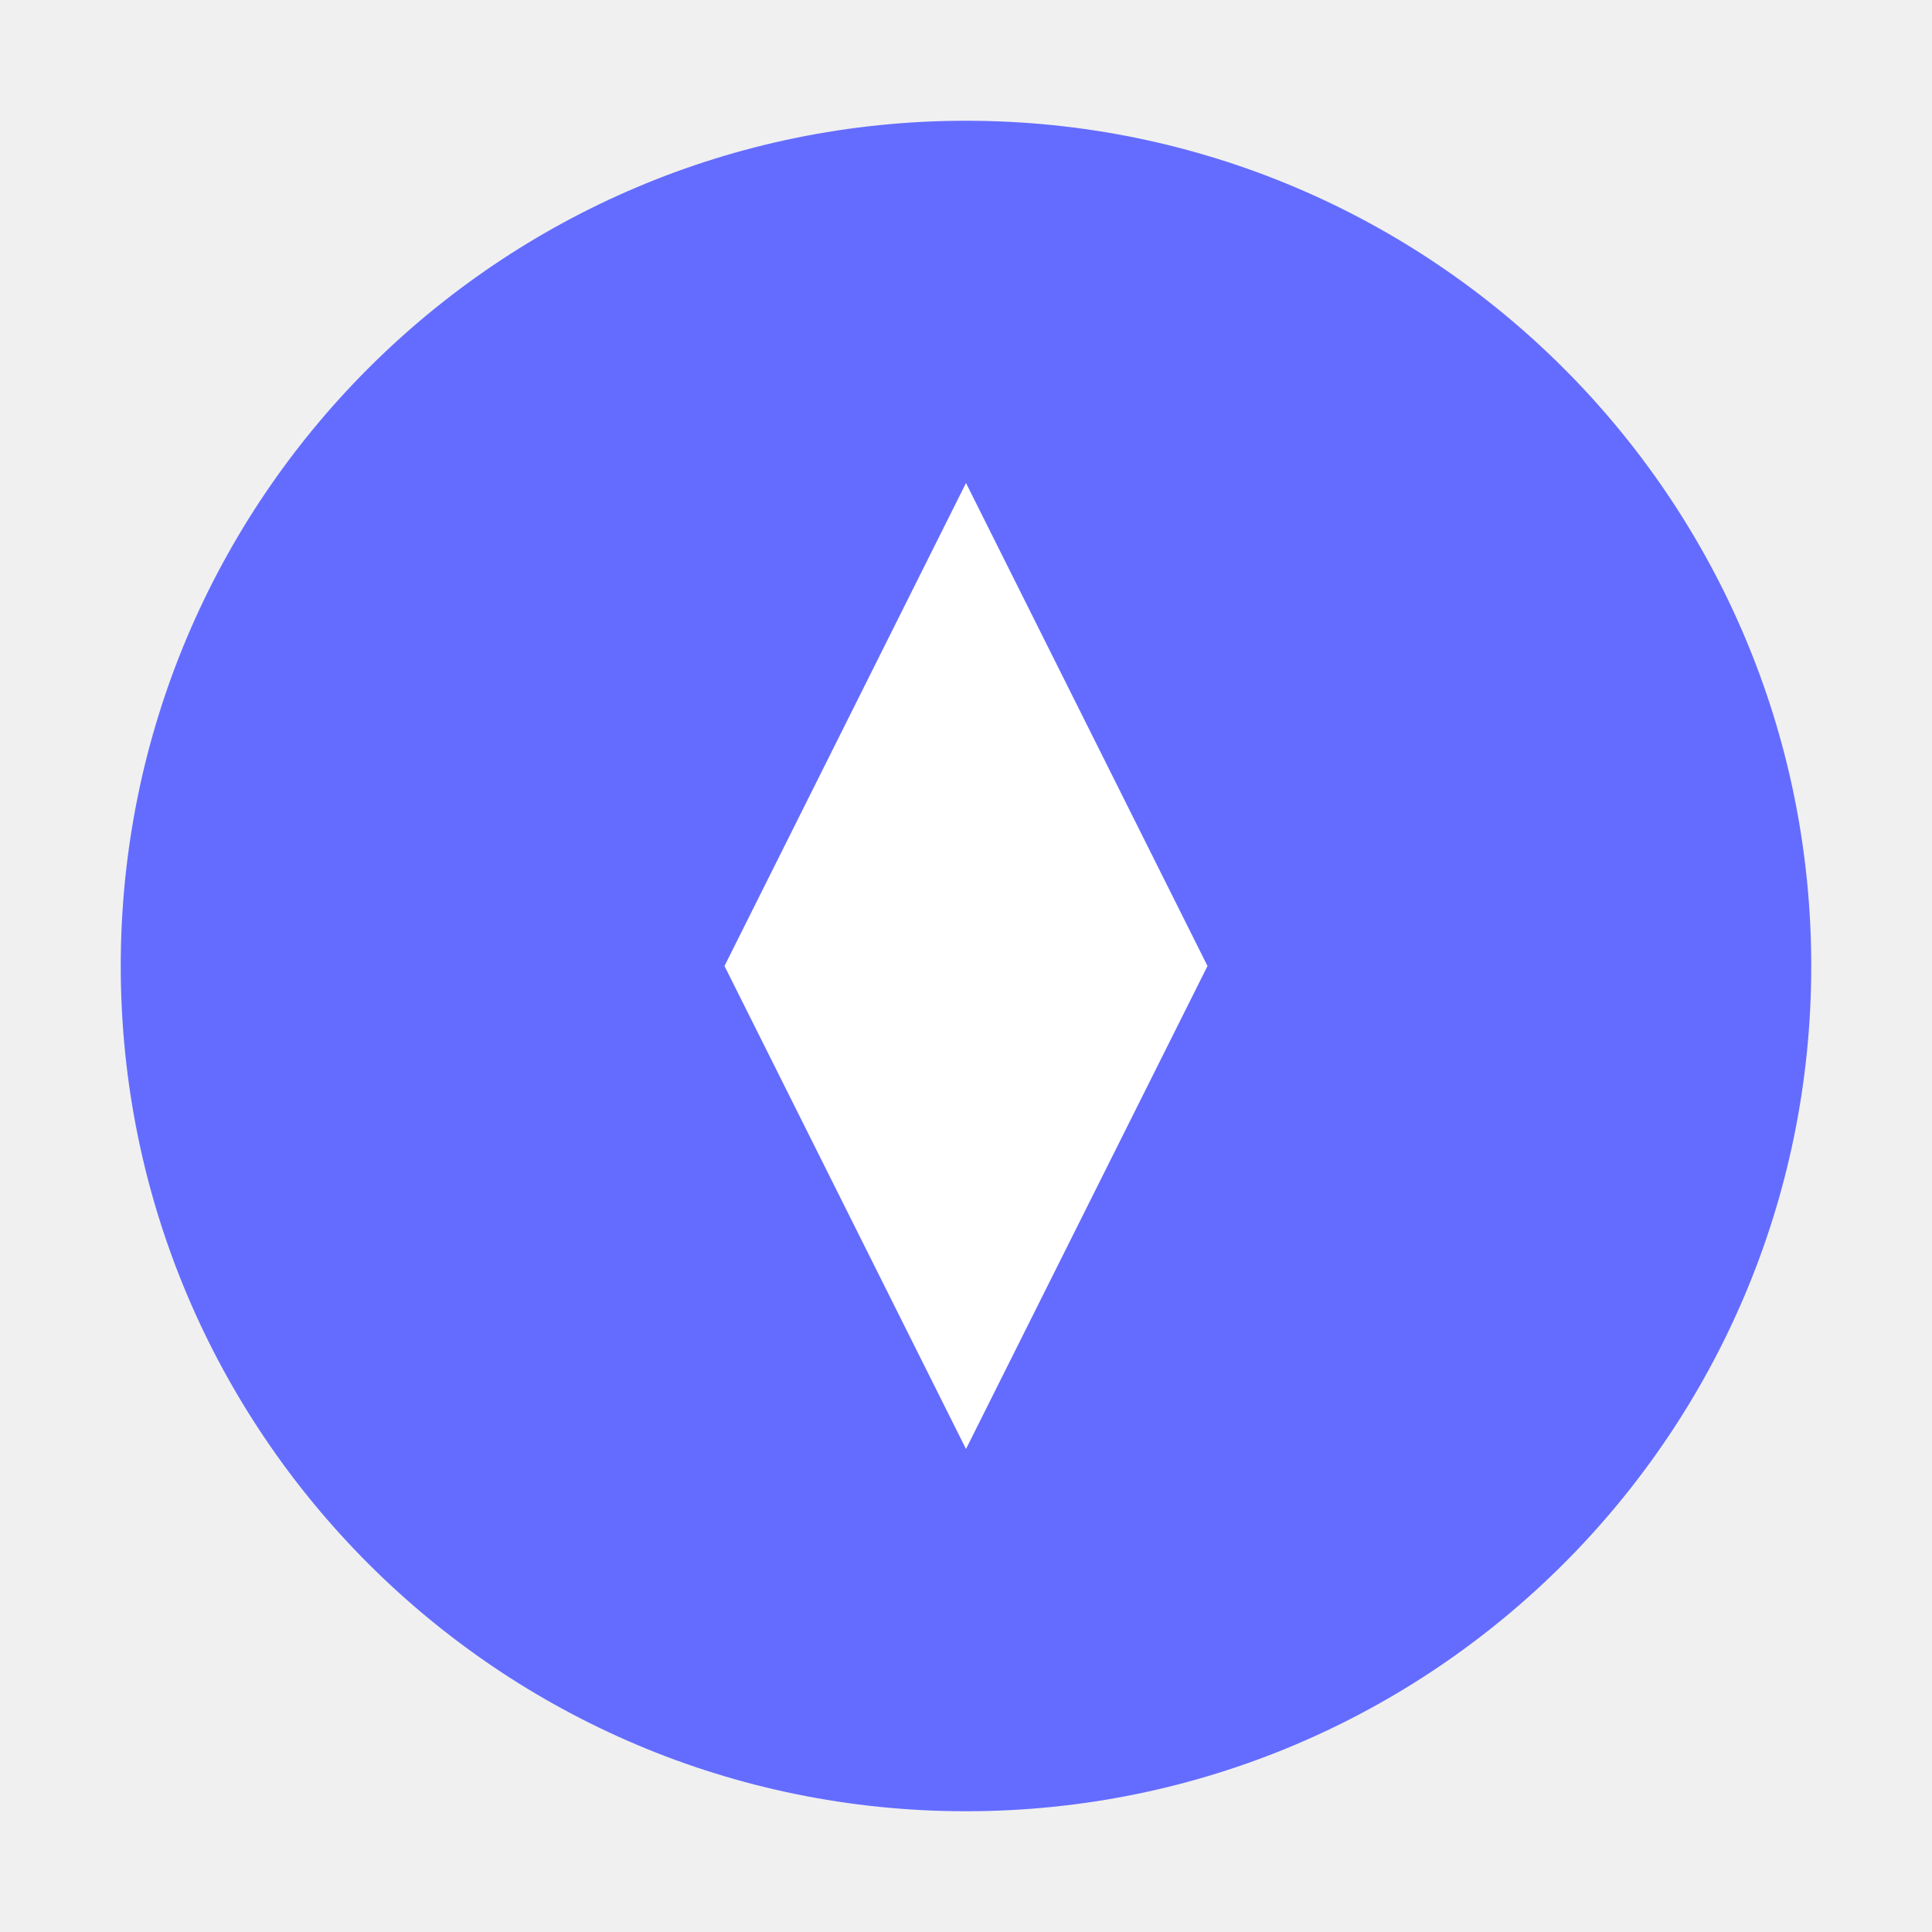
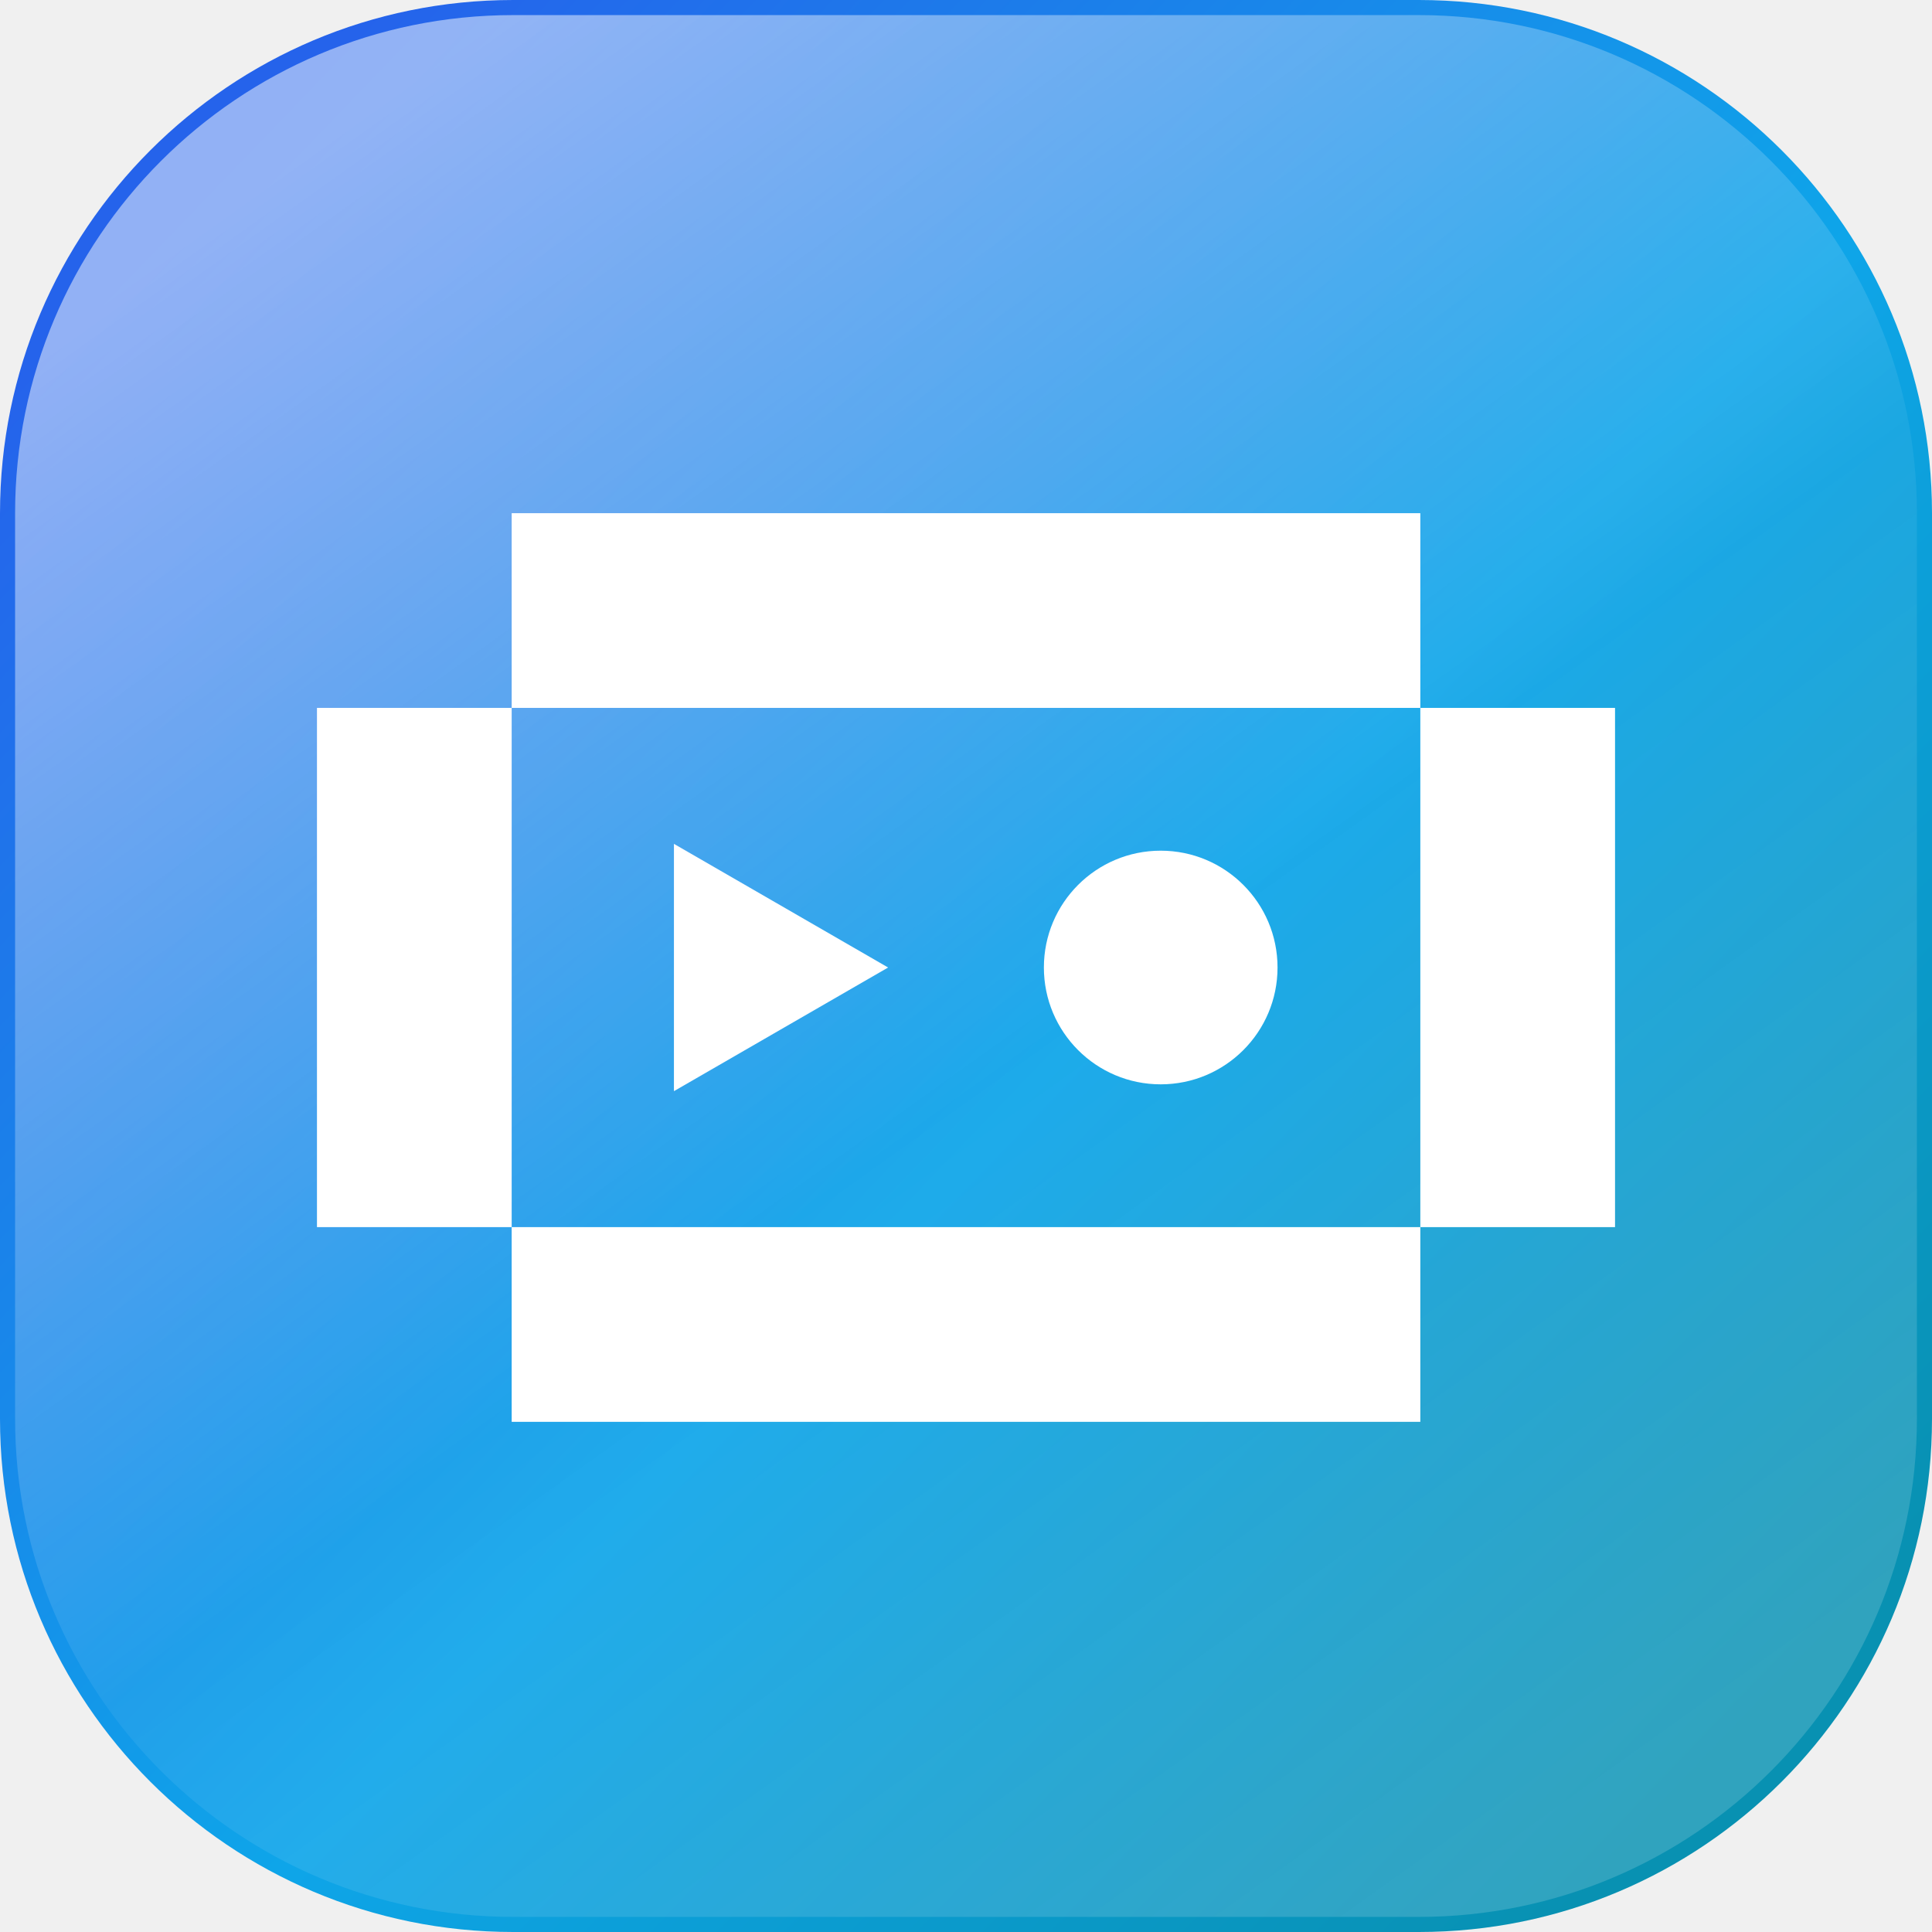
- <svg xmlns="http://www.w3.org/2000/svg" viewBox="0 0 32 32">
-   <circle cx="16" cy="16" r="14" fill="#646cff" />
-   <path d="M16 8l4 8h-8z" fill="white" />
-   <path d="M16 24l-4-8h8z" fill="white" />
+ <svg xmlns="http://www.w3.org/2000/svg" viewBox="0 0 128 128" role="img" aria-label="YunLeFun">
+   <defs>
+     <linearGradient id="brand" x1="12" x2="116" y1="14" y2="114" gradientUnits="userSpaceOnUse">
+       <stop stop-color="#2563eb" />
+       <stop offset="0.56" stop-color="#0ea5e9" />
+       <stop offset="1" stop-color="#0891b2" />
+     </linearGradient>
+     <linearGradient id="shine" x1="24" x2="104" y1="8" y2="120" gradientUnits="userSpaceOnUse">
+       <stop stop-color="#fff" stop-opacity="0.5" />
+       <stop offset="0.55" stop-color="#fff" stop-opacity="0.06" />
+       <stop offset="1" stop-color="#fff" stop-opacity="0.16" />
+     </linearGradient>
+   </defs>
+   <rect width="128" height="128" rx="34" fill="url(#brand)" />
+   <rect x="1" y="1" width="126" height="126" rx="33" fill="url(#shine)" />
+   <g transform="translate(21 34) scale(0.86)" fill="#fff">
+     <path d="M44 35L27.5 44.526V25.474L44 35Z" />
+     <path d="M74 35C74 39.971 69.971 44 65 44C60.029 44 56 39.971 56 35C56 30.029 60.029 26 65 26C69.971 26 74 30.029 74 35Z" />
+     <path fill-rule="evenodd" clip-rule="evenodd" d="M85 0H15V15H0V55H15V70H85V55H100V15H85V0ZM85 15H15V55H85V15Z" />
+   </g>
</svg>
